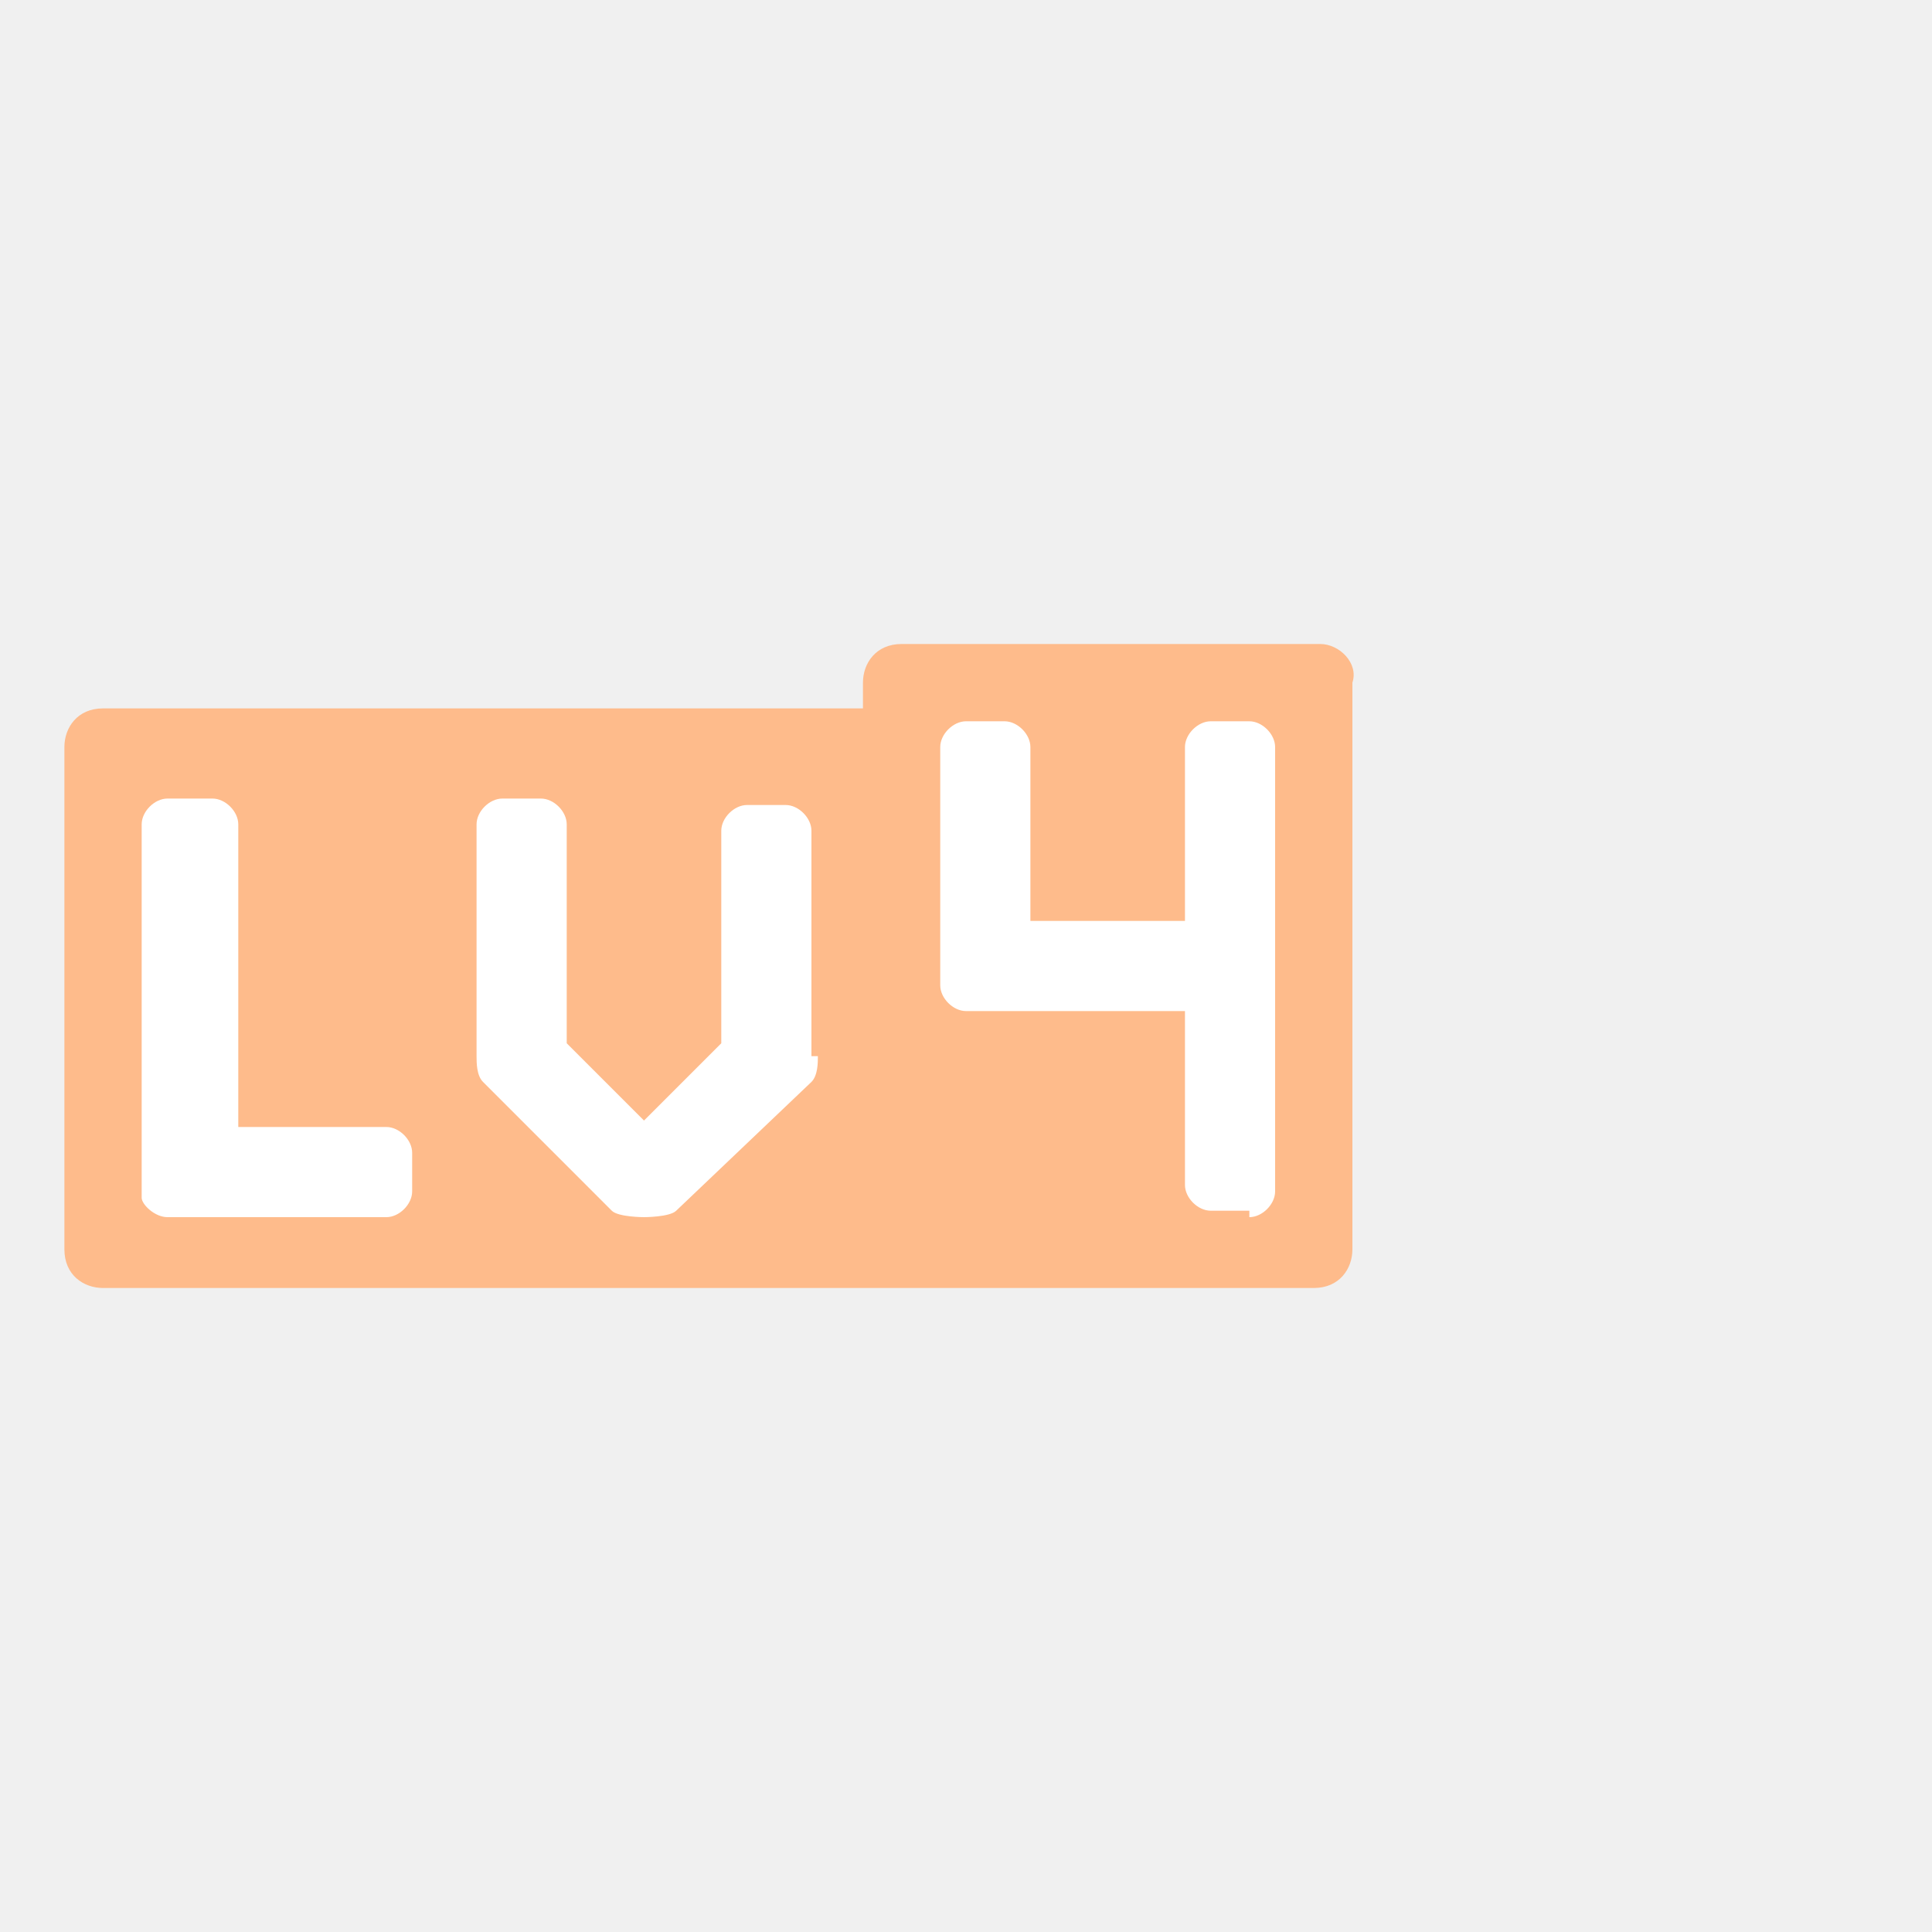
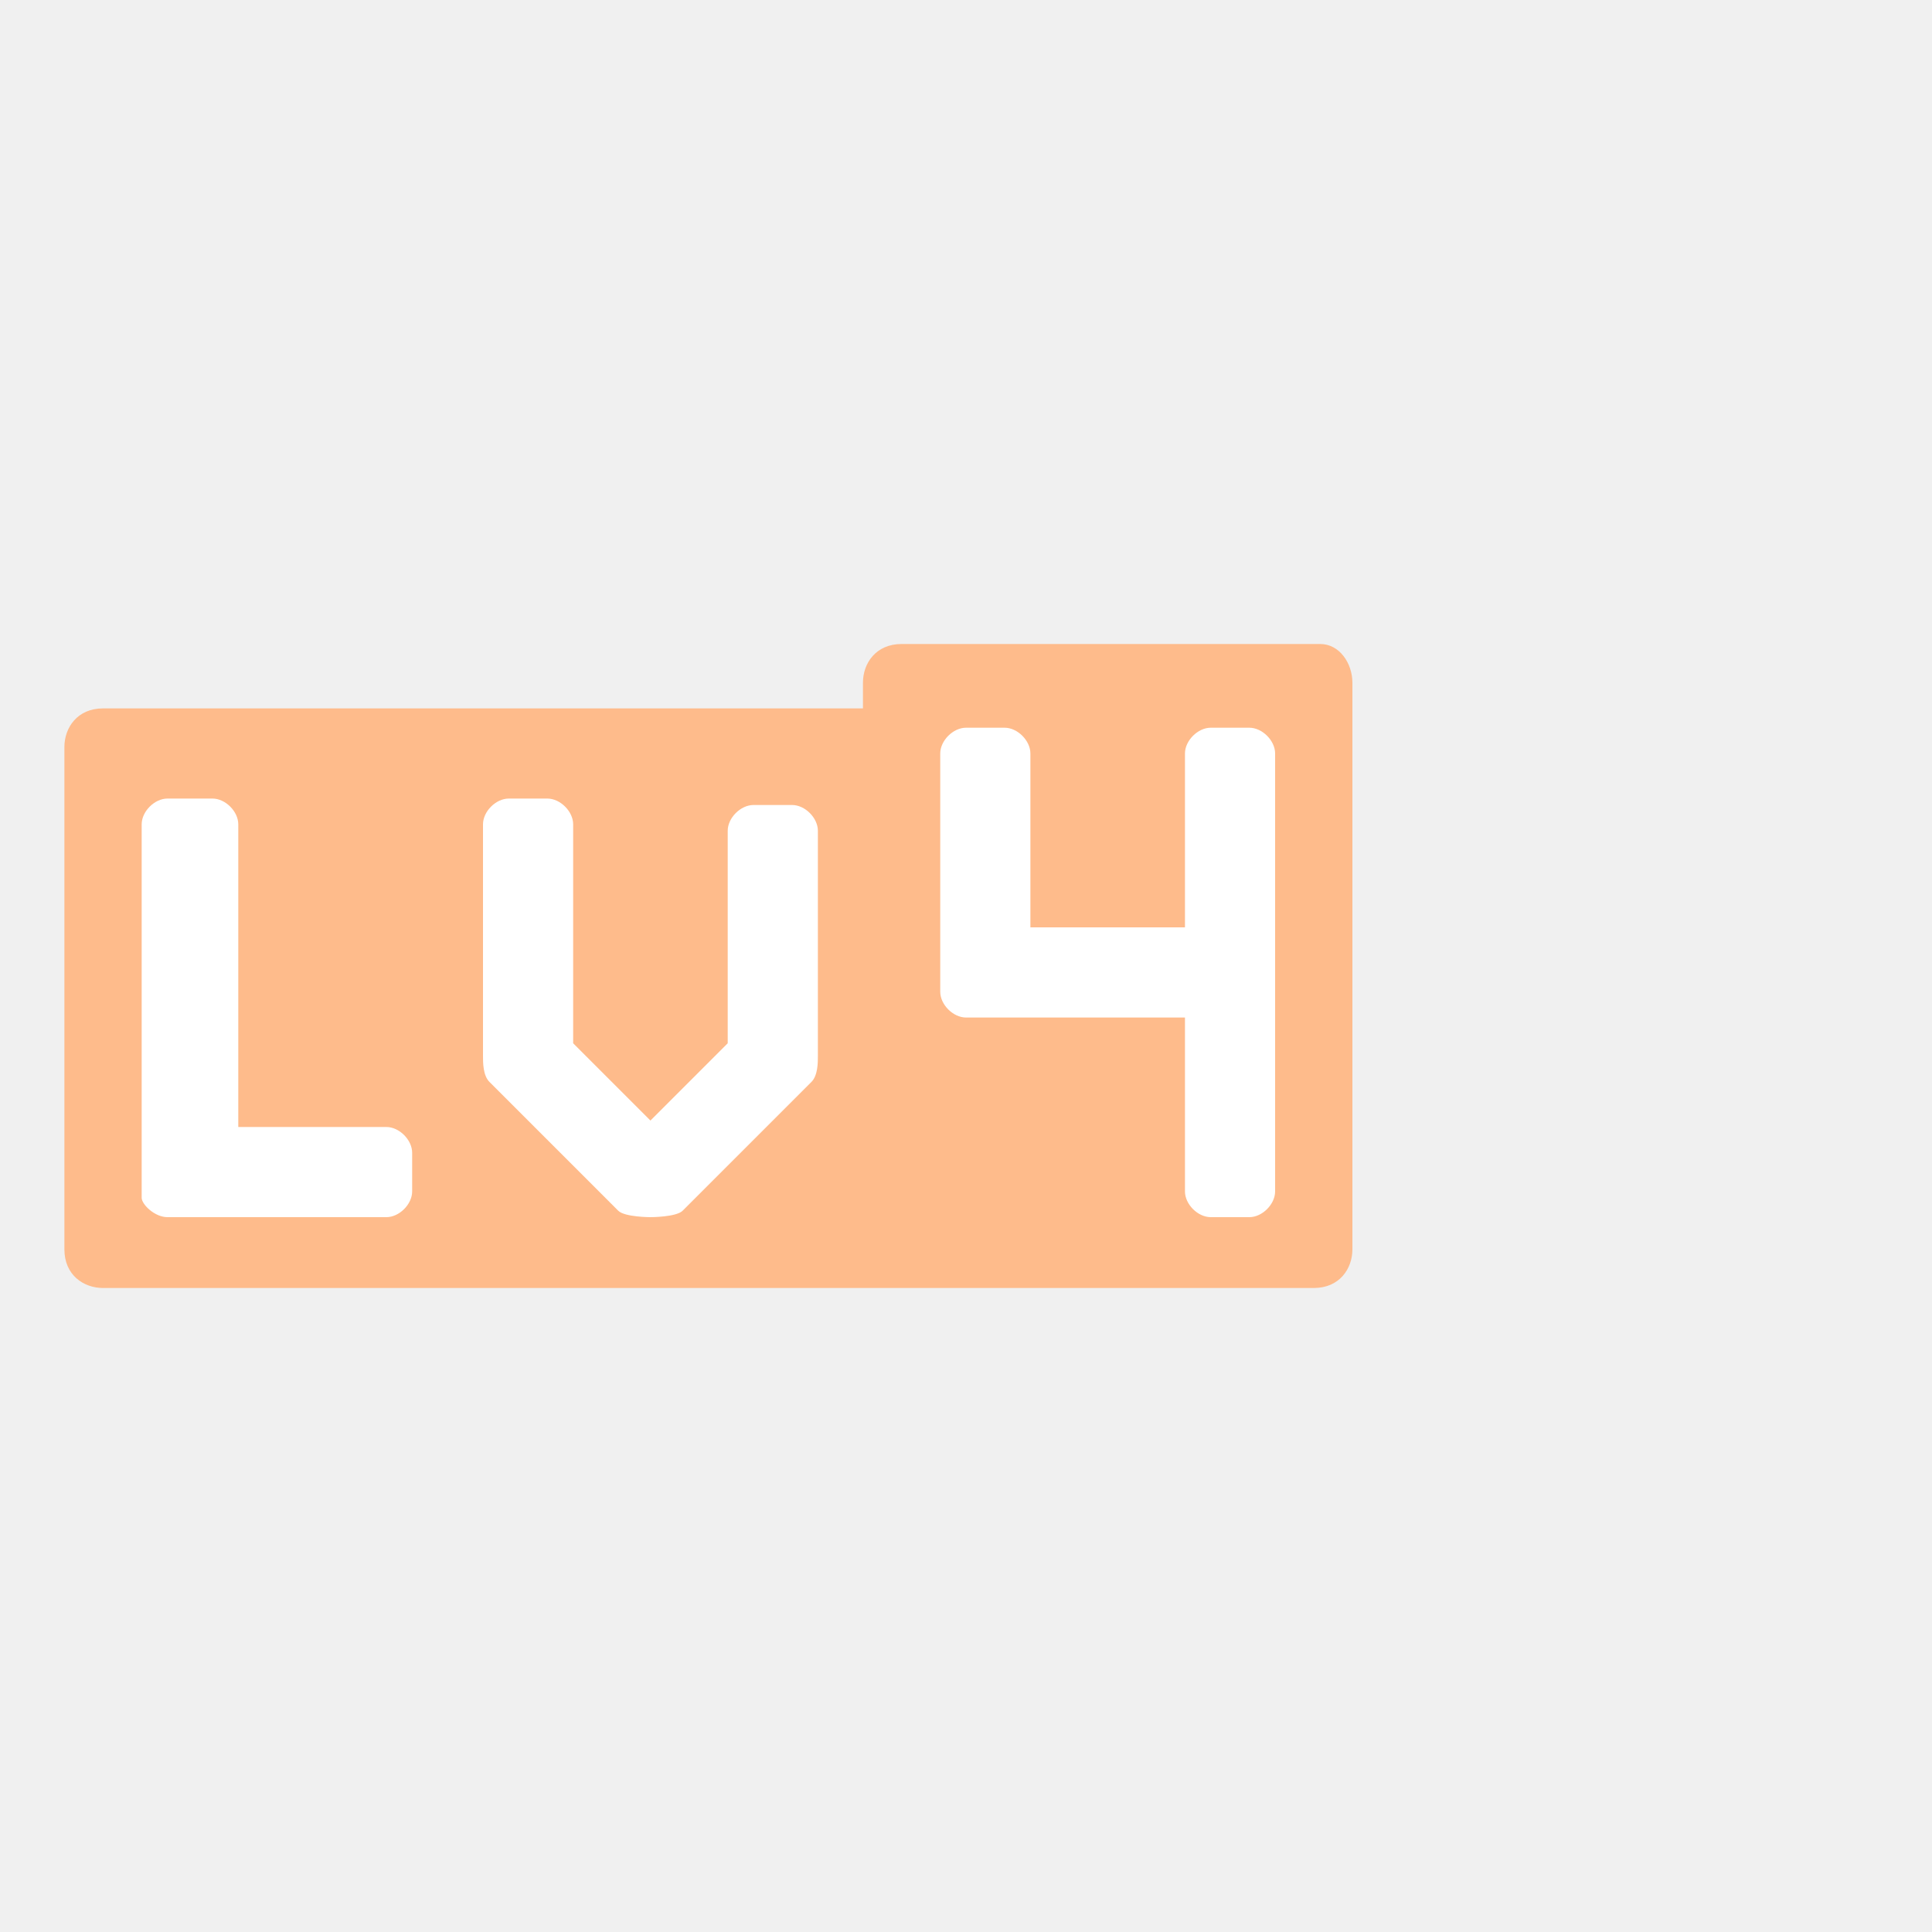
<svg xmlns="http://www.w3.org/2000/svg" version="1.1" id="图层_1" x="0px" y="0px" viewBox="0 0 30 30" style="enable-background:new 0 0 30 30;" xml:space="preserve">
  <style type="text/css">.st1.lv4{fill-rule:evenodd;clip-rule:evenodd;fill:#FFFFFF;}.st2.lv4{fill-rule:evenodd;clip-rule:evenodd;fill:#FEBB8B;}</style>
  <path class="st1 lv4" d="M19.9,11.1h-5.6v1.1H2.1v6.7h17.8v-6.7h0V11.1z" />
-   <path class="st2 lv4" d="M13.4,10.6c0-0.3,0.2-0.6,0.6-0.6h6.5c0.3,0,0.6,0.3,0.5,0.6v8.8c0,0.3-0.2,0.6-0.6,0.6H1.6 C1.3,20,1,19.8,1,19.4v-7.8C1,11.3,1.2,11,1.6,11h11.8V10.6z M19.4,18.9c0.2,0,0.4-0.2,0.4-0.4v-6.9c0-0.2-0.2-0.4-0.4-0.4h-0.6 c-0.2,0-0.4,0.2-0.4,0.4v2.7H16v-2.7c0-0.2-0.2-0.4-0.4-0.4H15c-0.2,0-0.4,0.2-0.4,0.4v3.7c0,0.2,0.2,0.4,0.4,0.4h3.4v2.7 c0,0.2,0.2,0.4,0.4,0.4H19.4z M12.7,16.4c0,0.1,0,0.3-0.1,0.4l-2.1,2c-0.1,0.1-0.5,0.1-0.5,0.1s-0.4,0-0.5-0.1l-2-2 c-0.1-0.1-0.1-0.3-0.1-0.4v-0.1v-3.5c0-0.2,0.2-0.4,0.4-0.4h0.6c0.2,0,0.4,0.2,0.4,0.4v3.4l1.2,1.2l1.2-1.2v-3.3 c0-0.2,0.2-0.4,0.4-0.4h0.6c0.2,0,0.4,0.2,0.4,0.4v3.4V16.4z M2.6,18.9h3.4c0.2,0,0.4-0.2,0.4-0.4v-0.6c0-0.2-0.2-0.4-0.4-0.4H3.7 v-4.7c0-0.2-0.2-0.4-0.4-0.4H2.6c-0.2,0-0.4,0.2-0.4,0.4v5.8C2.2,18.7,2.4,18.9,2.6,18.9z" />
+   <path class="st2 lv4" d="M13.4,10.6c0-0.3,0.2-0.6,0.6-0.6h6.5c0.3,0,0.5,0.3,0.5,0.6v8.8c0,0.3-0.2,0.6-0.6,0.6H1.6 C1.3,20,1,19.8,1,19.4v-7.8C1,11.3,1.2,11,1.6,11h11.8V10.6z M19.4,18.9c0.2,0,0.4-0.2,0.4-0.4v-6.8c0-0.2-0.2-0.4-0.4-0.4h-0.6 c-0.2,0-0.4,0.2-0.4,0.4v2.7H16v-2.7c0-0.2-0.2-0.4-0.4-0.4H15c-0.2,0-0.4,0.2-0.4,0.4v3.7c0,0.2,0.2,0.4,0.4,0.4h3.4v2.7 c0,0.2,0.2,0.4,0.4,0.4H19.4z M12.7,16.4c0,0.1,0,0.3-0.1,0.4l-2,2c-0.1,0.1-0.5,0.1-0.5,0.1s-0.4,0-0.5-0.1l-2-2 c-0.1-0.1-0.1-0.3-0.1-0.4v-0.1v-3.5c0-0.2,0.2-0.4,0.4-0.4h0.6c0.2,0,0.4,0.2,0.4,0.4v3.4l1.2,1.2l1.2-1.2v-3.3 c0-0.2,0.2-0.4,0.4-0.4h0.6c0.2,0,0.4,0.2,0.4,0.4v3.4V16.4z M2.6,18.9h3.4c0.2,0,0.4-0.2,0.4-0.4v-0.6c0-0.2-0.2-0.4-0.4-0.4H3.7 v-4.7c0-0.2-0.2-0.4-0.4-0.4H2.6c-0.2,0-0.4,0.2-0.4,0.4v5.8C2.2,18.7,2.4,18.9,2.6,18.9z" />
</svg>
